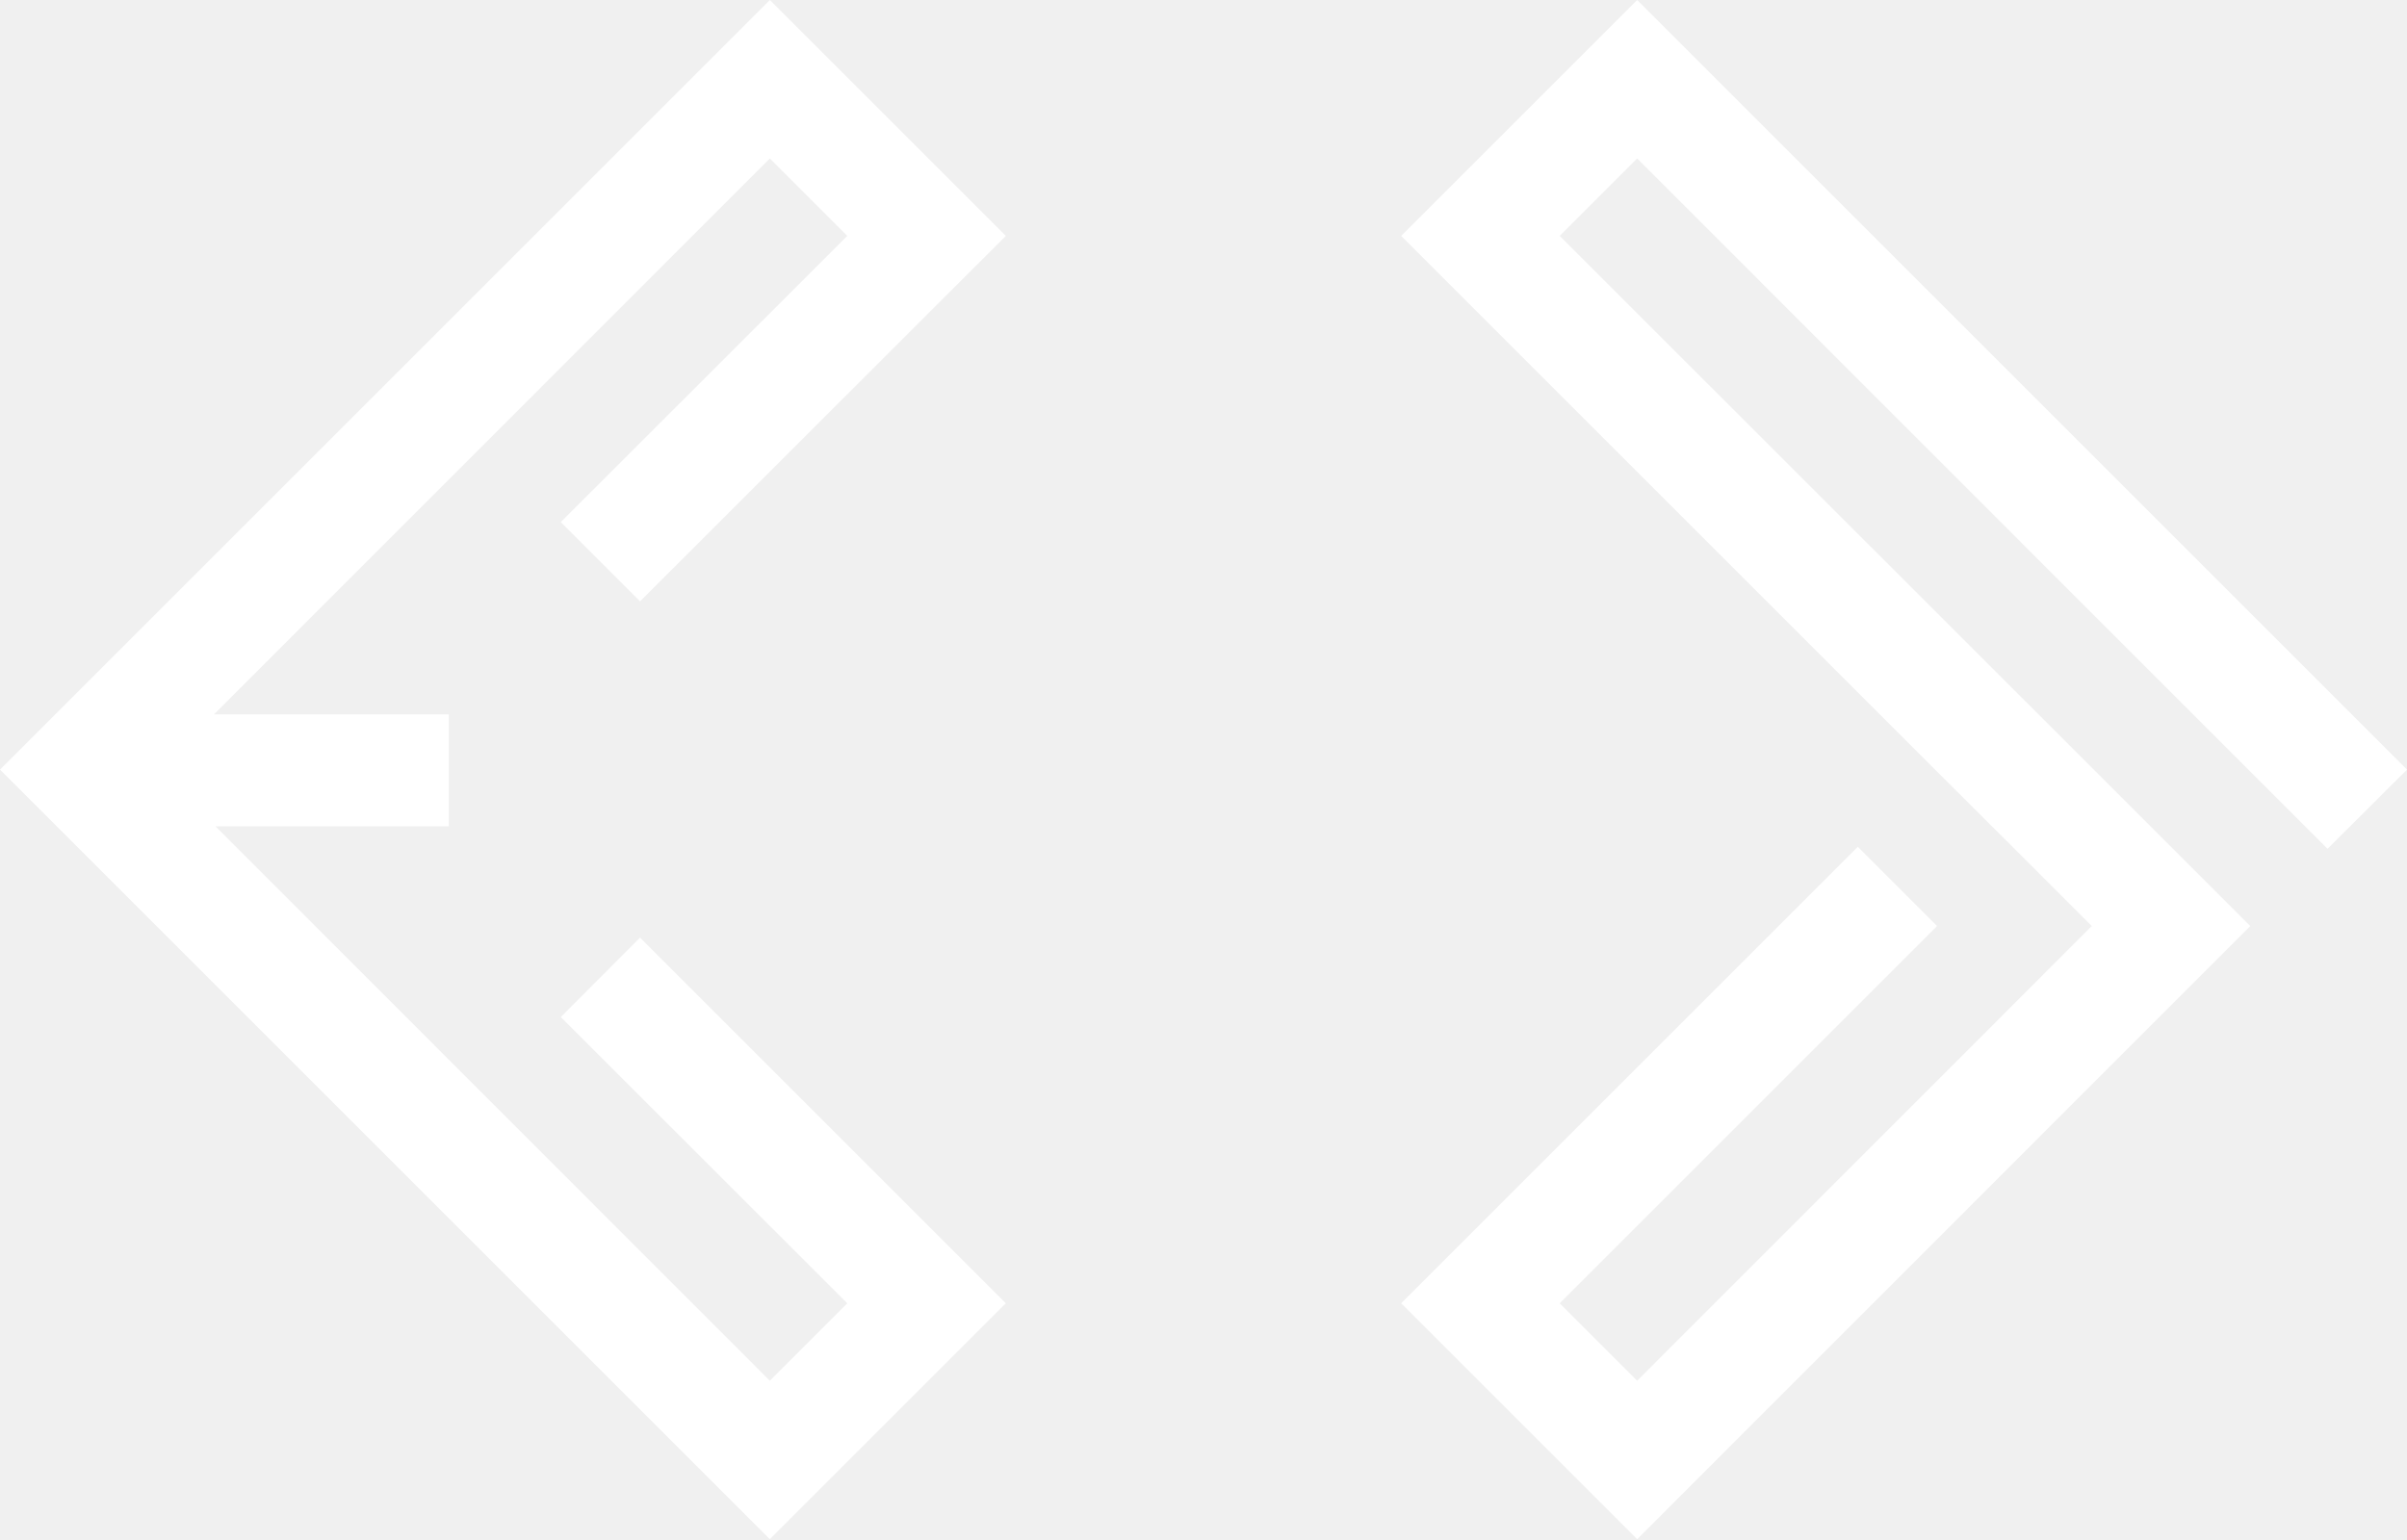
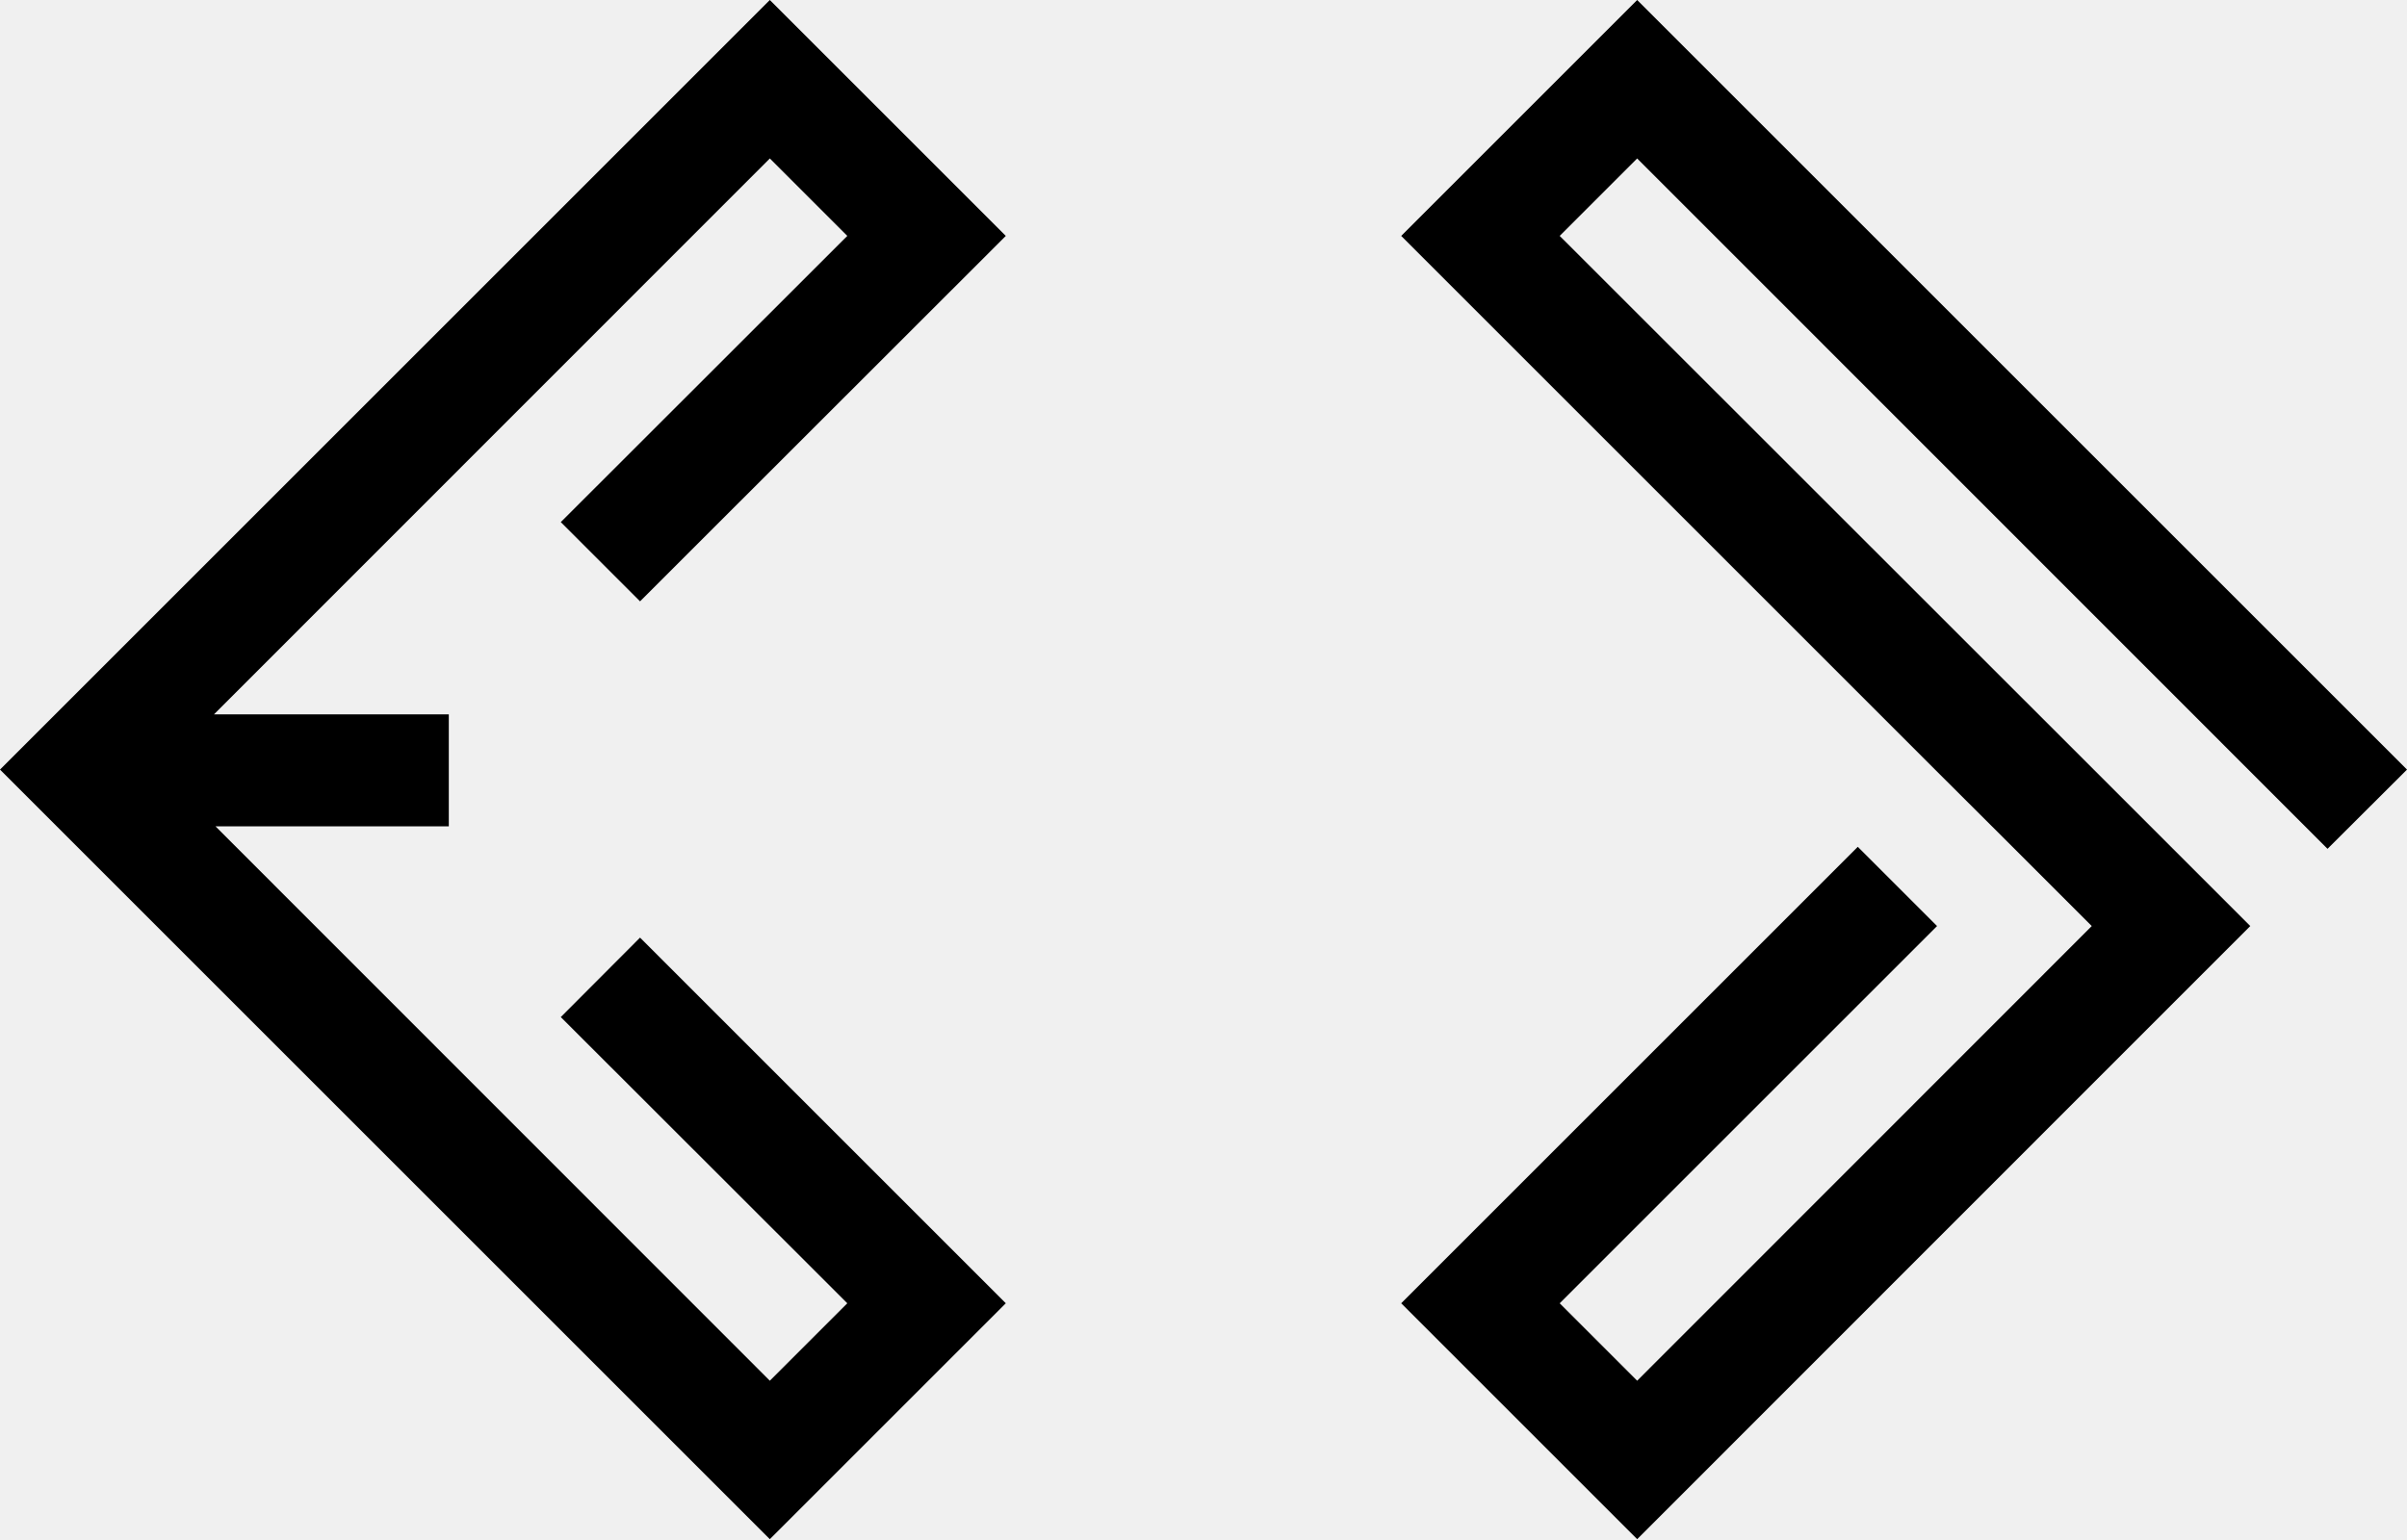
- <svg xmlns="http://www.w3.org/2000/svg" id="Layer_1" data-name="Layer 1" viewBox="0 0 108.12 69.16">
-   <defs>
-     <style>.cls-1{fill:white;}</style>
-   </defs>
-   <polygon class="cls-1" points="73.54 0 62.94 10.6 81.2 28.86 86.92 34.58 90.49 38.14 93.96 41.61 73.54 62.04 70.06 58.56 87.01 41.61 83.45 38.05 62.94 58.56 73.54 69.16 97.52 45.17 97.52 45.17 101.08 41.61 101.08 41.61 97.52 38.05 94.05 34.58 94.05 34.58 70.06 10.6 73.54 7.12 104.55 38.14 108.12 34.58 73.54 0" />
-   <polygon class="cls-1" points="34.58 0 45.18 10.6 28.75 27.02 25.19 23.46 38.06 10.6 34.58 7.12 9.61 32.1 20.16 32.1 20.16 37.13 9.68 37.13 34.58 62.04 36.32 60.3 38.06 58.56 25.19 45.7 28.75 42.13 41.62 55 41.62 55 45.18 58.56 34.58 69.16 0 34.58 34.58 0" />
+ <svg xmlns="http://www.w3.org/2000/svg" viewBox="0 0 108.12 69.16">
+   <path d="M73.54 0 62.94 10.6 81.2 28.86 86.92 34.58 90.49 38.14 93.96 41.61 73.54 62.04 70.06 58.56 87.01 41.61 83.45 38.05 62.94 58.56 73.54 69.16 97.52 45.17 97.52 45.17 101.08 41.61 101.08 41.61 97.52 38.05 94.05 34.58 94.05 34.58 70.06 10.6 73.54 7.12 104.55 38.14 108.12 34.58 73.54 0z" />
+   <path d="M34.58 0 45.18 10.6 28.75 27.02 25.19 23.46 38.06 10.6 34.58 7.12 9.61 32.1 20.16 32.1 20.16 37.13 9.68 37.13 34.58 62.04 36.32 60.3 38.06 58.56 25.19 45.7 28.75 42.13 41.62 55 41.62 55 45.18 58.56 34.58 69.16 0 34.58 34.58 0z" />
</svg>
